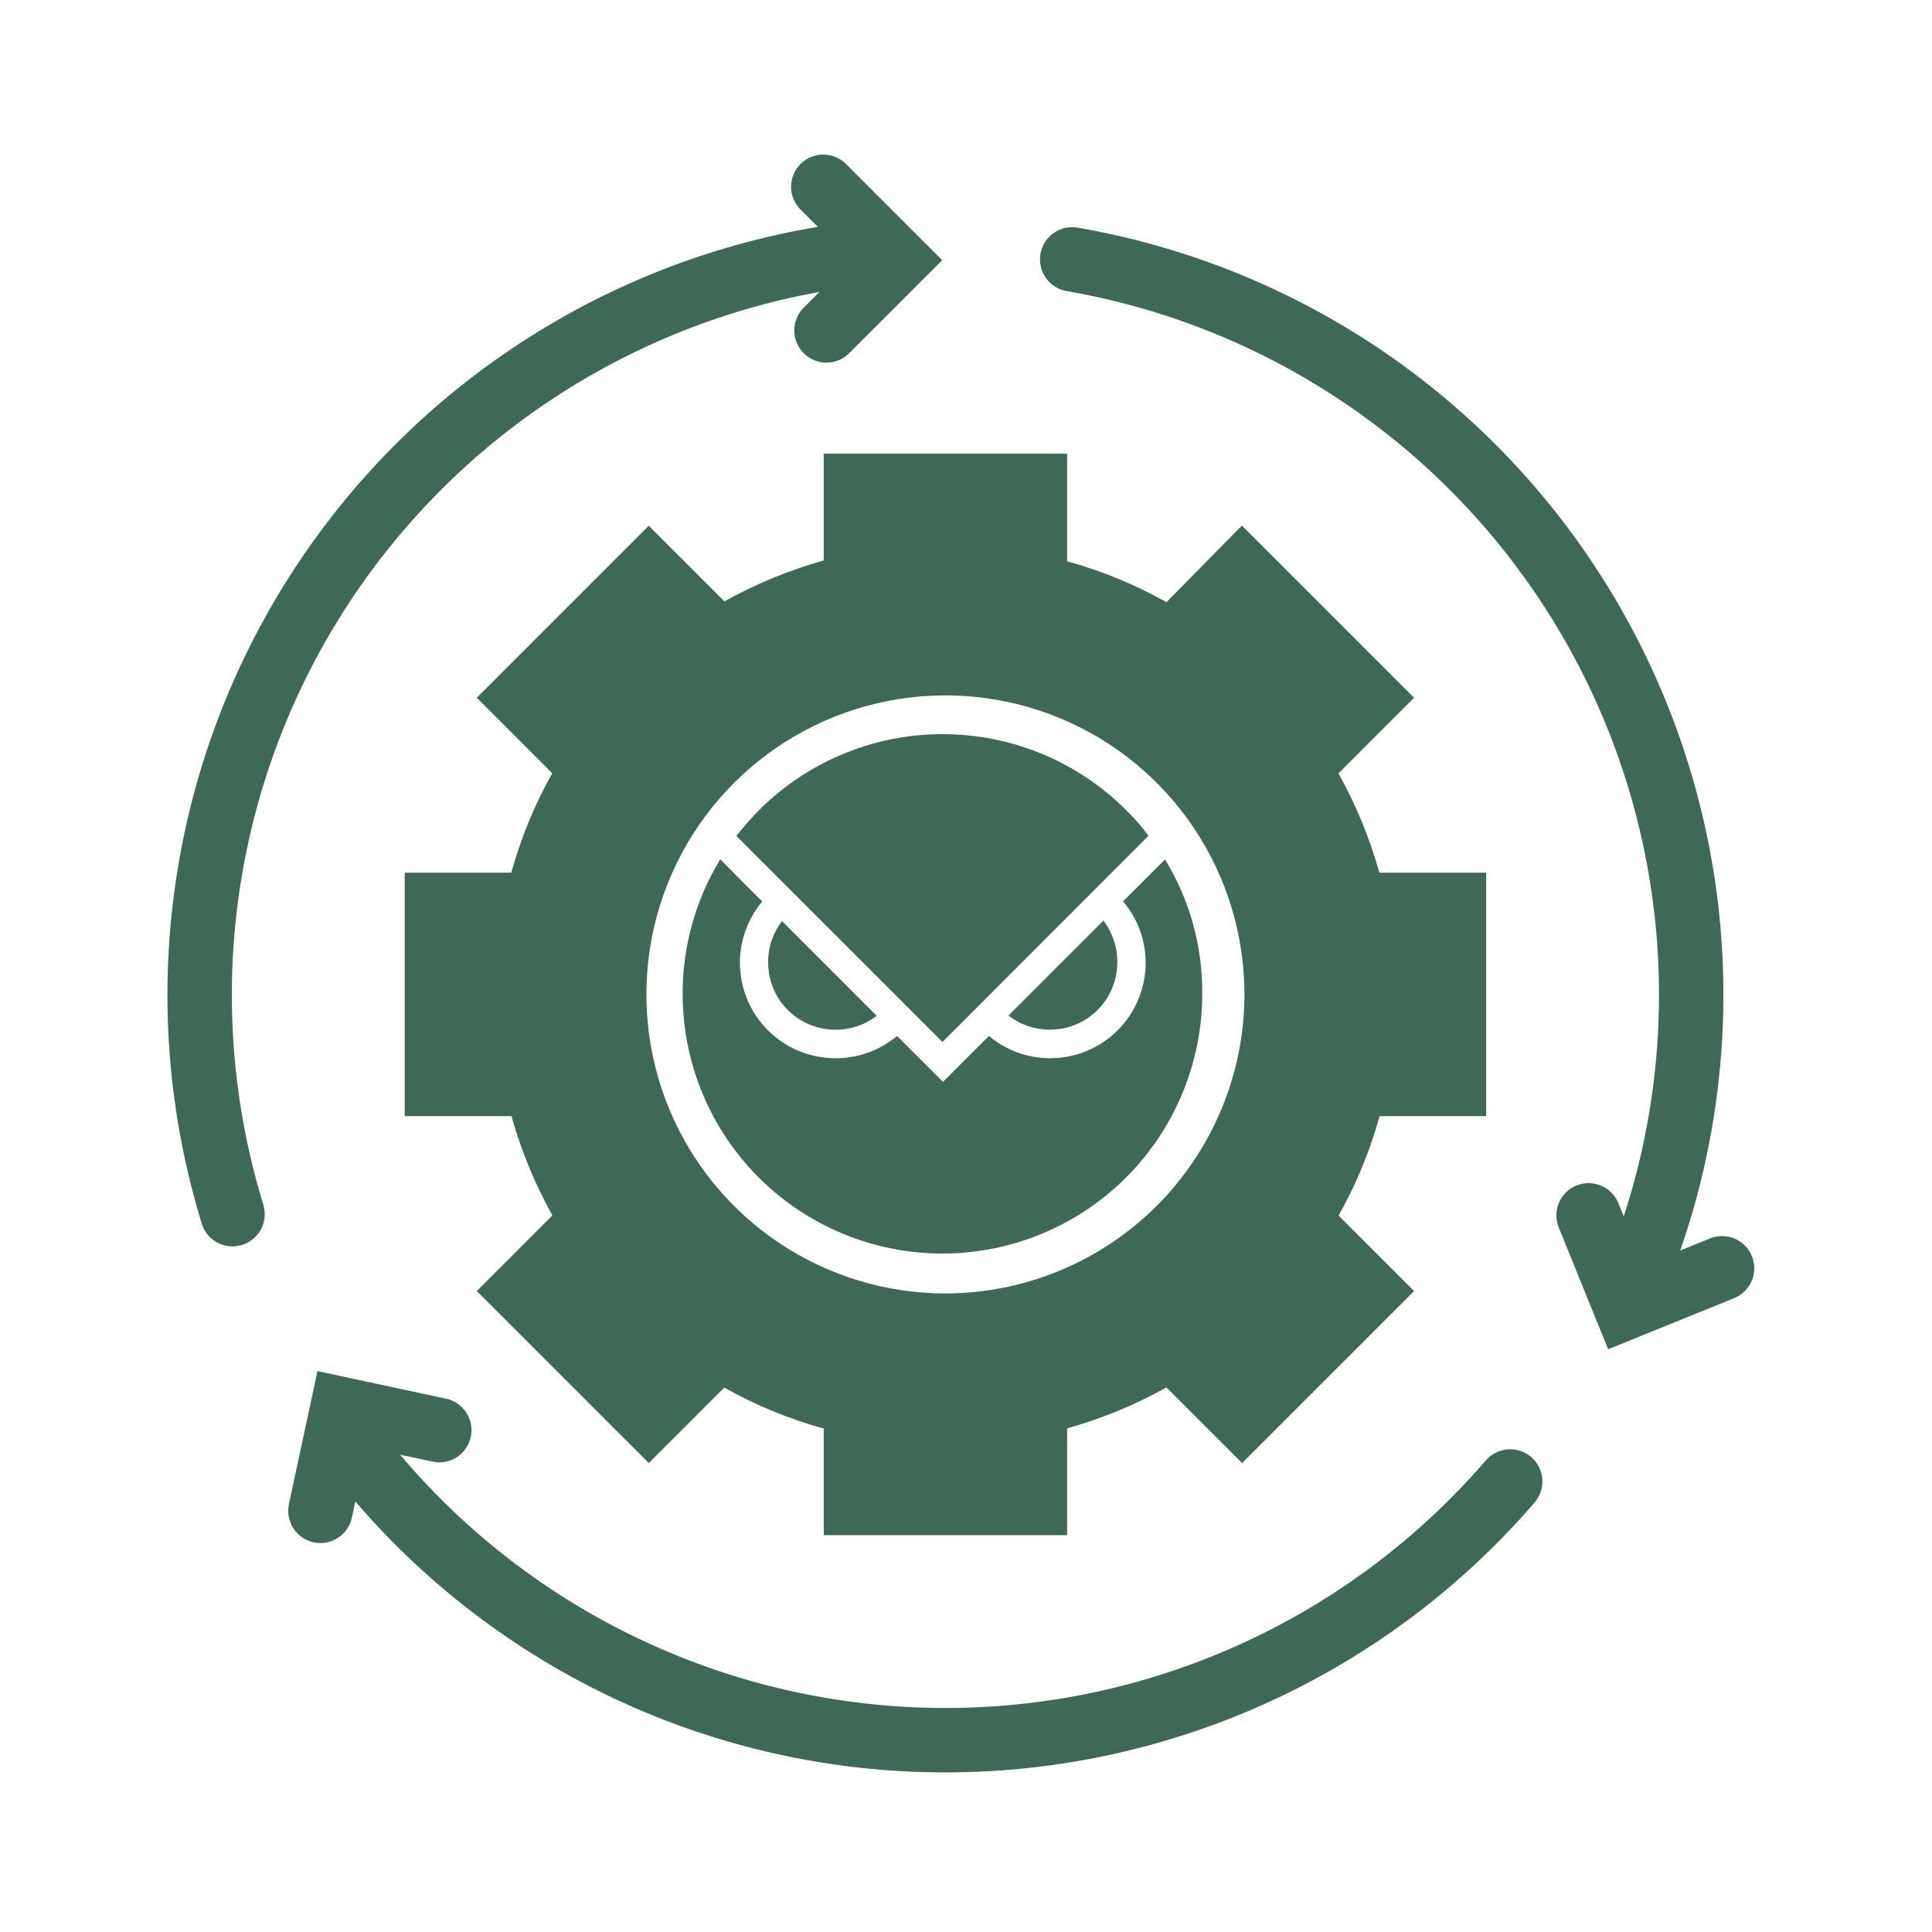
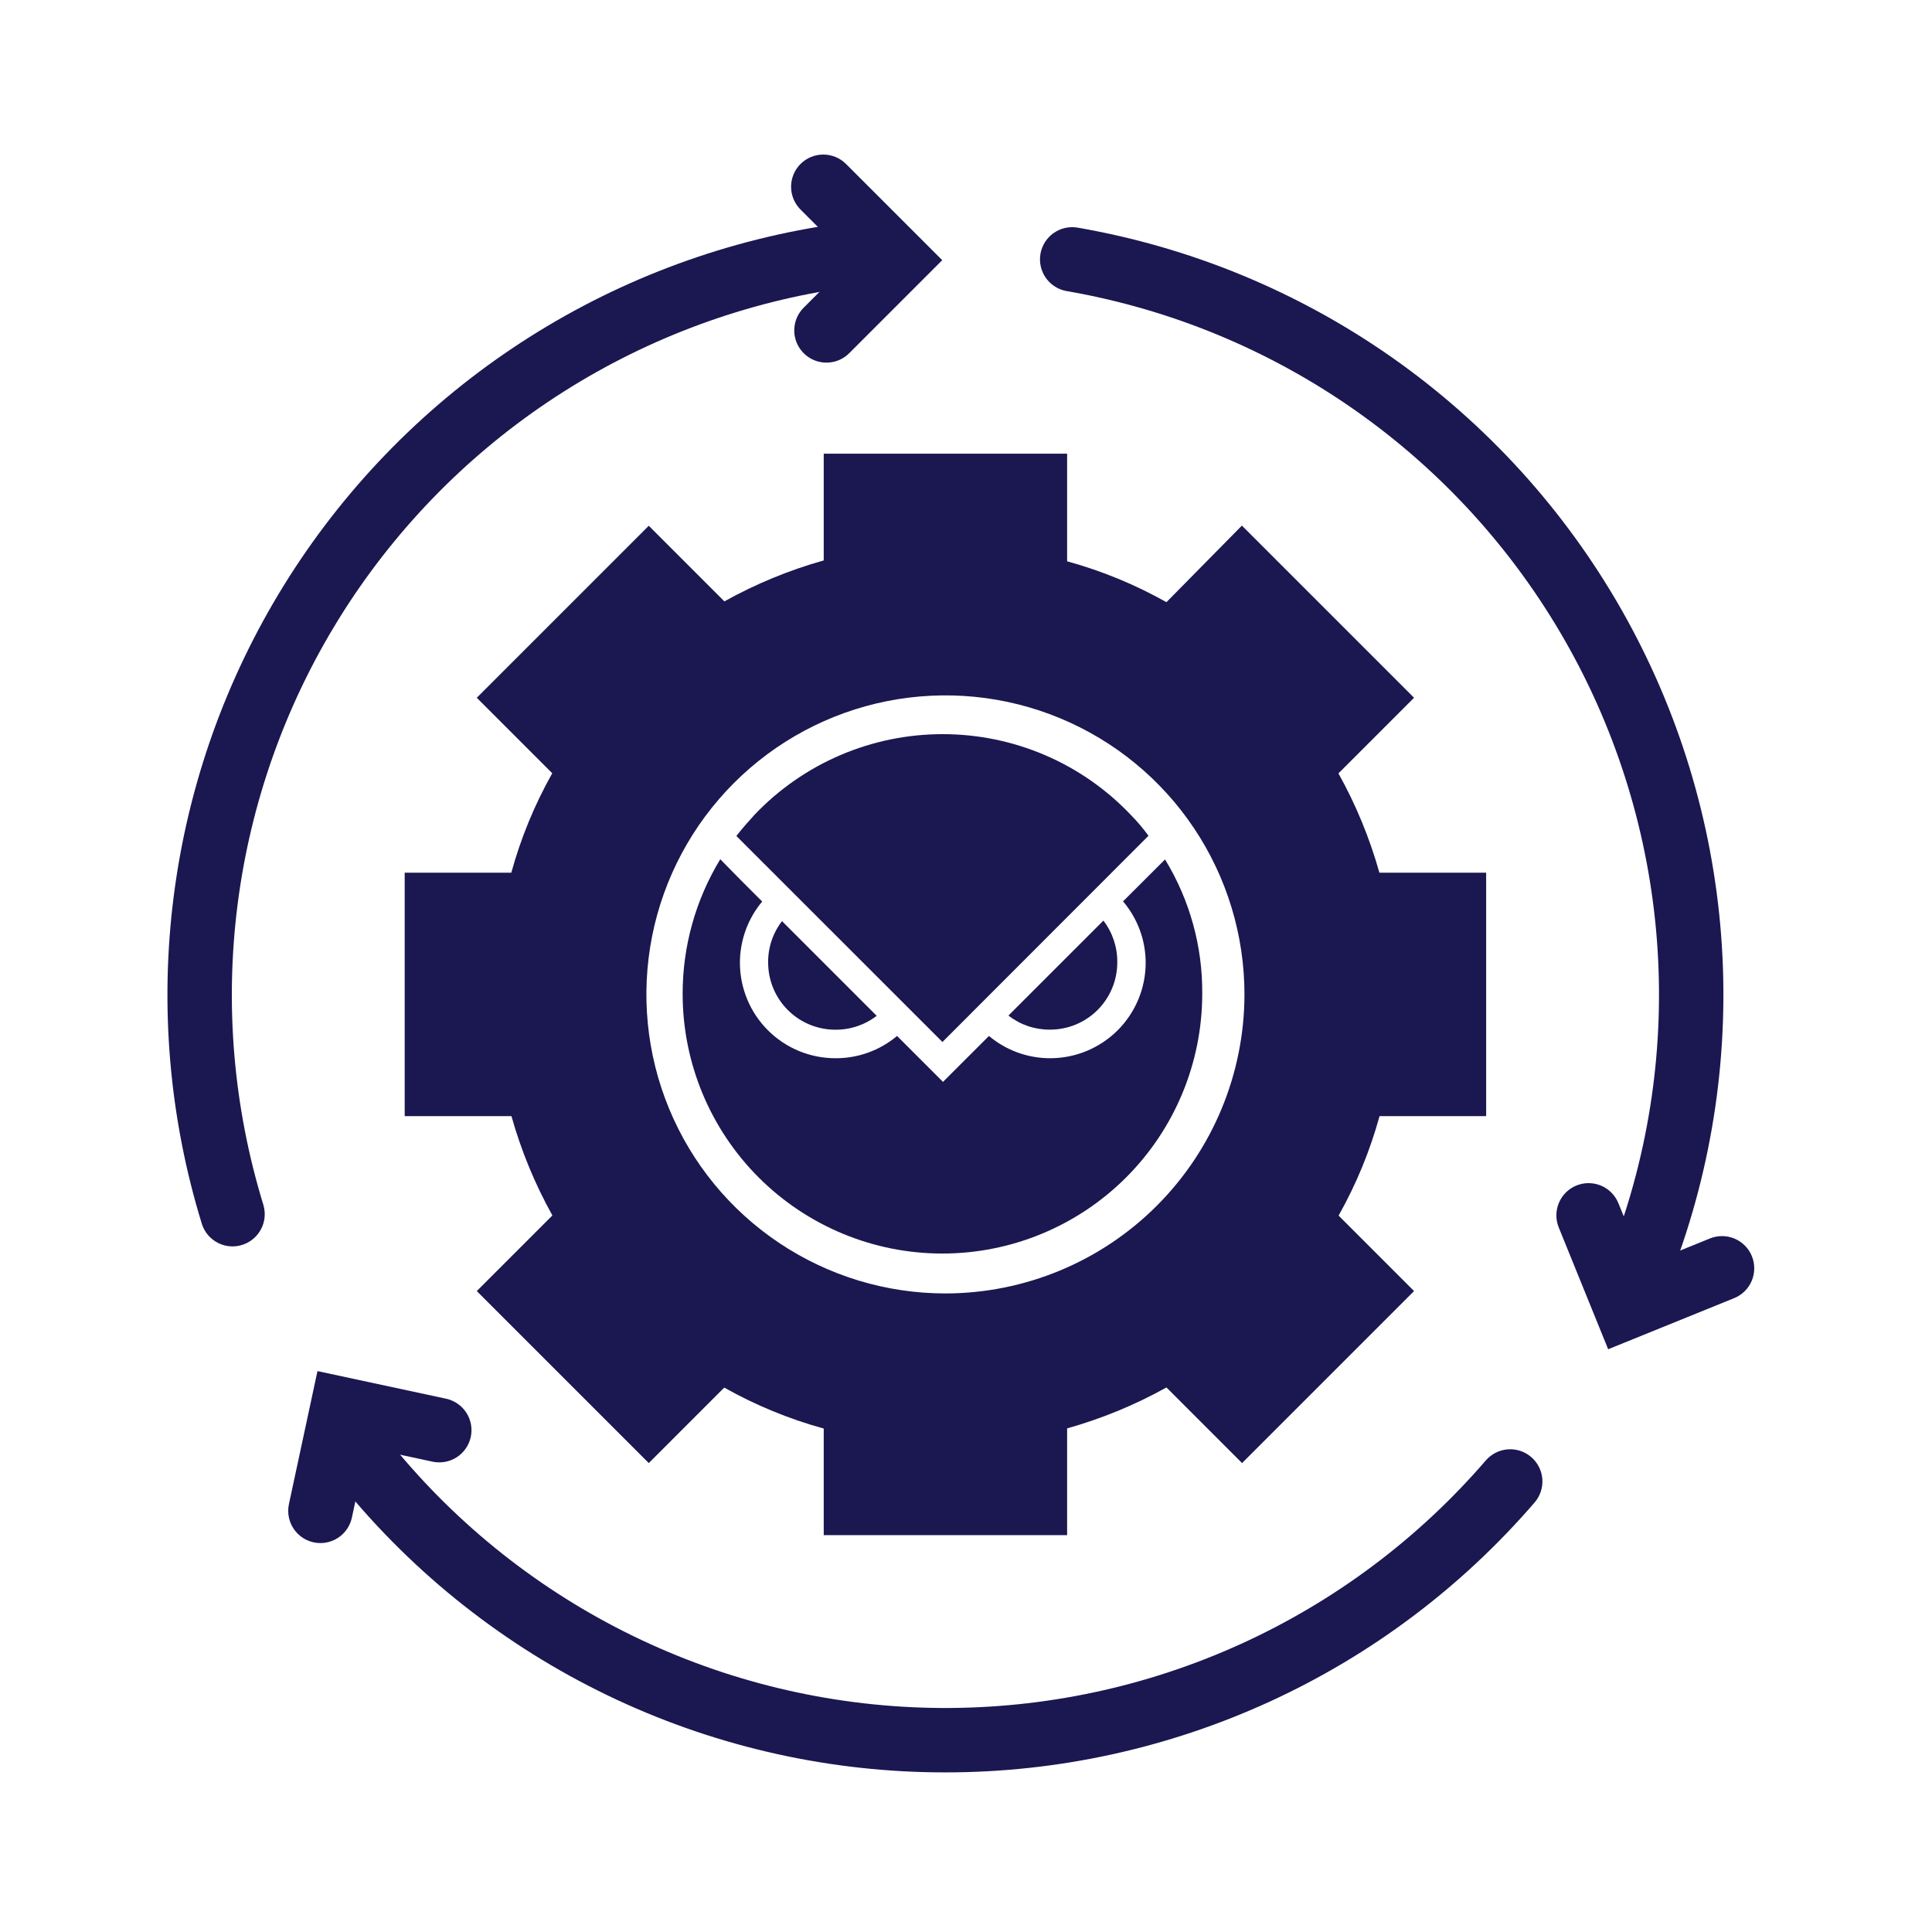
<svg xmlns="http://www.w3.org/2000/svg" width="130" height="130" viewBox="0 0 130 130" fill="none">
-   <path d="M100 75.101V58.723H92.817C92.163 56.395 91.238 54.152 90.061 52.039L95.149 46.951L83.565 35.367L78.487 40.519C76.38 39.333 74.136 38.409 71.804 37.769V30.527H55.427V37.71C53.099 38.364 50.855 39.289 48.742 40.466L43.655 35.378L32.082 46.951L37.16 52.03C35.971 54.14 35.046 56.388 34.404 58.723H27.231V75.101H34.414C35.068 77.429 35.993 79.672 37.169 81.785L32.082 86.873L43.655 98.446L48.733 93.367C50.843 94.556 53.091 95.482 55.427 96.124V103.297H71.804V96.113C74.132 95.459 76.376 94.535 78.489 93.358L83.576 98.446L95.149 86.873L90.071 81.794C91.26 79.684 92.185 77.436 92.827 75.101H100ZM63.615 87.033C59.636 87.033 55.746 85.853 52.437 83.642C49.128 81.431 46.549 78.289 45.026 74.612C43.503 70.935 43.105 66.889 43.881 62.986C44.657 59.083 46.574 55.498 49.388 52.684C52.202 49.87 55.787 47.953 59.69 47.177C63.594 46.401 67.639 46.799 71.316 48.322C74.993 49.845 78.135 52.424 80.346 55.733C82.557 59.042 83.737 62.932 83.737 66.912C83.731 72.247 81.609 77.361 77.837 81.133C74.065 84.906 68.95 87.027 63.615 87.033Z" fill="#3E6957" />
-   <path d="M51.687 64.784C51.671 63.771 52 62.783 52.621 61.982L58.991 68.353C58.188 68.969 57.201 69.298 56.189 69.287C54.996 69.282 53.854 68.806 53.011 67.963C52.167 67.119 51.691 65.977 51.687 64.784Z" fill="#3E6957" />
-   <path d="M70.639 69.282C71.236 69.284 71.827 69.169 72.379 68.942C72.93 68.715 73.431 68.381 73.853 67.96C74.275 67.538 74.61 67.037 74.837 66.486C75.065 65.934 75.181 65.344 75.179 64.747C75.19 63.735 74.861 62.748 74.245 61.945L67.856 68.334C68.65 68.955 69.631 69.289 70.639 69.282Z" fill="#3E6957" />
-   <path d="M75.567 60.651C76.549 61.804 77.089 63.269 77.09 64.784C77.088 66.487 76.411 68.121 75.206 69.325C74.001 70.529 72.367 71.206 70.663 71.206C69.156 71.207 67.697 70.676 66.544 69.707L63.452 72.798L60.361 69.707C59.206 70.678 57.745 71.209 56.237 71.206C55.391 71.209 54.553 71.045 53.771 70.724C52.989 70.402 52.278 69.93 51.679 69.333C51.08 68.737 50.604 68.028 50.28 67.247C49.955 66.466 49.788 65.629 49.787 64.784C49.788 63.276 50.319 61.817 51.286 60.66L49.843 59.217L48.465 57.816C46.806 60.544 45.93 63.678 45.934 66.872C45.933 69.167 46.385 71.44 47.263 73.561C48.142 75.682 49.429 77.609 51.053 79.232C52.676 80.855 54.604 82.142 56.725 83.02C58.846 83.898 61.119 84.349 63.415 84.348C68.048 84.347 72.49 82.507 75.768 79.233C79.046 75.959 80.89 71.518 80.896 66.886C80.925 63.692 80.058 60.555 78.393 57.83L75.567 60.651Z" fill="#3E6957" />
-   <path d="M76.075 54.818C74.445 53.104 72.483 51.739 70.309 50.808C68.134 49.877 65.793 49.398 63.428 49.4C61.062 49.399 58.721 49.879 56.546 50.81C54.371 51.741 52.408 53.105 50.776 54.818C50.351 55.285 49.935 55.752 49.548 56.251L63.414 70.113L77.28 56.237C76.914 55.735 76.511 55.261 76.075 54.818Z" fill="#3E6957" />
-   <path d="M15.647 83.868C15.184 83.867 14.733 83.719 14.361 83.443C13.988 83.168 13.714 82.781 13.578 82.338C11.384 75.2 10.742 67.676 11.694 60.27C12.646 52.863 15.169 45.746 19.096 39.394C23.023 33.043 28.261 27.604 34.461 23.442C40.661 19.28 47.679 16.491 55.044 15.262C55.325 15.216 55.612 15.225 55.889 15.29C56.166 15.355 56.428 15.473 56.659 15.639C56.89 15.805 57.087 16.015 57.237 16.256C57.387 16.498 57.488 16.767 57.534 17.048C57.581 17.329 57.571 17.616 57.506 17.893C57.441 18.17 57.323 18.431 57.157 18.663C56.991 18.894 56.782 19.09 56.54 19.24C56.298 19.39 56.029 19.492 55.748 19.538C48.993 20.666 42.557 23.225 36.871 27.043C31.186 30.861 26.381 35.85 22.78 41.675C19.179 47.501 16.865 54.029 15.992 60.822C15.119 67.615 15.708 74.516 17.719 81.063C17.818 81.387 17.84 81.73 17.784 82.064C17.727 82.398 17.592 82.715 17.39 82.987C17.189 83.26 16.926 83.482 16.623 83.635C16.321 83.788 15.986 83.867 15.647 83.868Z" fill="#3E6957" />
-   <path d="M63.615 119.26C55.977 119.266 48.43 117.598 41.506 114.373C34.582 111.147 28.449 106.444 23.539 100.593C23.171 100.153 22.991 99.585 23.041 99.013C23.091 98.441 23.366 97.912 23.805 97.543C24.244 97.173 24.812 96.993 25.384 97.042C25.956 97.091 26.485 97.365 26.855 97.803C31.329 103.127 36.906 107.415 43.201 110.371C49.495 113.328 56.356 114.882 63.31 114.926C70.264 114.97 77.144 113.504 83.475 110.628C89.807 107.751 95.438 103.534 99.979 98.268C100.355 97.833 100.888 97.565 101.461 97.523C102.034 97.481 102.6 97.668 103.035 98.044C103.47 98.419 103.738 98.952 103.78 99.525C103.823 100.098 103.635 100.664 103.26 101.099C98.346 106.799 92.261 111.372 85.419 114.506C78.578 117.64 71.141 119.262 63.615 119.26Z" fill="#3E6957" />
-   <path d="M110.488 87.036C110.137 87.036 109.791 86.95 109.48 86.787C109.169 86.623 108.903 86.386 108.704 86.097C108.505 85.807 108.379 85.474 108.338 85.125C108.296 84.776 108.34 84.422 108.466 84.094C110.997 77.467 112.031 70.363 111.492 63.29C110.953 56.216 108.855 49.35 105.348 43.184C101.841 37.018 97.013 31.704 91.21 27.625C85.407 23.545 78.773 20.8 71.783 19.588C71.502 19.541 71.234 19.438 70.992 19.287C70.751 19.135 70.542 18.938 70.377 18.705C70.212 18.473 70.095 18.21 70.032 17.932C69.969 17.655 69.961 17.367 70.009 17.086C70.057 16.805 70.16 16.537 70.312 16.296C70.464 16.055 70.662 15.846 70.895 15.682C71.128 15.518 71.391 15.401 71.669 15.338C71.947 15.276 72.234 15.269 72.515 15.318C80.136 16.638 87.37 19.629 93.698 24.076C100.025 28.524 105.29 34.317 109.114 41.04C112.937 47.763 115.225 55.249 115.813 62.961C116.4 70.673 115.273 78.42 112.512 85.644C112.355 86.054 112.078 86.406 111.716 86.655C111.355 86.903 110.927 87.036 110.488 87.036Z" fill="#3E6957" />
-   <path d="M55.611 24.4C55.182 24.4 54.763 24.273 54.407 24.035C54.051 23.797 53.773 23.458 53.609 23.063C53.445 22.667 53.402 22.231 53.486 21.811C53.569 21.391 53.776 21.005 54.079 20.702L57.273 17.507L53.864 14.098C53.663 13.897 53.504 13.658 53.395 13.396C53.286 13.133 53.23 12.851 53.23 12.566C53.23 11.992 53.458 11.441 53.864 11.034C54.271 10.628 54.822 10.4 55.396 10.4C55.971 10.4 56.522 10.628 56.928 11.034L63.401 17.507L57.142 23.765C56.941 23.967 56.703 24.127 56.44 24.236C56.177 24.345 55.895 24.401 55.611 24.4Z" fill="#3E6957" />
-   <path d="M108.21 90.788L104.882 82.587C104.668 82.055 104.673 81.459 104.897 80.931C105.121 80.403 105.545 79.985 106.077 79.769C106.609 79.554 107.204 79.558 107.733 79.78C108.262 80.003 108.68 80.427 108.897 80.958L110.596 85.144L115.063 83.331C115.595 83.117 116.191 83.122 116.719 83.346C117.247 83.57 117.665 83.995 117.881 84.526C118.097 85.058 118.093 85.653 117.87 86.182C117.647 86.711 117.224 87.13 116.692 87.347L108.21 90.788Z" fill="#3E6957" />
-   <path d="M21.561 103.83C21.238 103.83 20.919 103.758 20.627 103.619C20.335 103.479 20.078 103.277 19.875 103.025C19.672 102.774 19.527 102.48 19.452 102.166C19.377 101.851 19.373 101.524 19.441 101.208L21.362 92.258L30.016 94.116C30.577 94.237 31.067 94.576 31.379 95.058C31.691 95.541 31.798 96.127 31.677 96.689C31.557 97.25 31.218 97.741 30.736 98.053C30.254 98.365 29.668 98.472 29.106 98.353L24.689 97.404L23.677 102.118C23.573 102.602 23.307 103.036 22.922 103.348C22.537 103.659 22.056 103.829 21.561 103.83Z" fill="#3E6957" />
+   <path d="M100 75.101V58.723H92.817C92.163 56.395 91.238 54.152 90.061 52.039L95.149 46.951L83.565 35.367L78.487 40.519C76.38 39.333 74.136 38.409 71.804 37.769V30.527H55.427V37.71C53.099 38.364 50.855 39.289 48.742 40.466L43.655 35.378L32.082 46.951L37.16 52.03C35.971 54.14 35.046 56.388 34.404 58.723H27.231V75.101H34.414C35.068 77.429 35.993 79.672 37.169 81.785L32.082 86.873L43.655 98.446L48.733 93.367C50.843 94.556 53.091 95.482 55.427 96.124V103.297H71.804V96.113C74.132 95.459 76.376 94.535 78.489 93.358L83.576 98.446L95.149 86.873L90.071 81.794C91.26 79.684 92.185 77.436 92.827 75.101H100ZM63.615 87.033C59.636 87.033 55.746 85.853 52.437 83.642C49.128 81.431 46.549 78.289 45.026 74.612C43.503 70.935 43.105 66.889 43.881 62.986C44.657 59.083 46.574 55.498 49.388 52.684C52.202 49.87 55.787 47.953 59.69 47.177C63.594 46.401 67.639 46.799 71.316 48.322C74.993 49.845 78.135 52.424 80.346 55.733C82.557 59.042 83.737 62.932 83.737 66.912C83.731 72.247 81.609 77.361 77.837 81.133C74.065 84.906 68.95 87.027 63.615 87.033Z" fill="#1A1751" />
+   <path d="M51.687 64.784C51.671 63.771 52 62.783 52.621 61.982L58.991 68.353C58.188 68.969 57.201 69.298 56.189 69.287C54.996 69.282 53.854 68.806 53.011 67.963C52.167 67.119 51.691 65.977 51.687 64.784Z" fill="#1A1751" />
+   <path d="M70.639 69.282C71.236 69.284 71.827 69.169 72.379 68.942C72.93 68.715 73.431 68.381 73.853 67.96C74.275 67.538 74.61 67.037 74.837 66.486C75.065 65.934 75.181 65.344 75.179 64.747C75.19 63.735 74.861 62.748 74.245 61.945L67.856 68.334C68.65 68.955 69.631 69.289 70.639 69.282Z" fill="#1A1751" />
+   <path d="M75.567 60.651C76.549 61.804 77.089 63.269 77.09 64.784C77.088 66.487 76.411 68.121 75.206 69.325C74.001 70.529 72.367 71.206 70.663 71.206C69.156 71.207 67.697 70.676 66.544 69.707L63.452 72.798L60.361 69.707C59.206 70.678 57.745 71.209 56.237 71.206C55.391 71.209 54.553 71.045 53.771 70.724C52.989 70.402 52.278 69.93 51.679 69.333C51.08 68.737 50.604 68.028 50.28 67.247C49.955 66.466 49.788 65.629 49.787 64.784C49.788 63.276 50.319 61.817 51.286 60.66L49.843 59.217L48.465 57.816C46.806 60.544 45.93 63.678 45.934 66.872C45.933 69.167 46.385 71.44 47.263 73.561C48.142 75.682 49.429 77.609 51.053 79.232C52.676 80.855 54.604 82.142 56.725 83.02C58.846 83.898 61.119 84.349 63.415 84.348C68.048 84.347 72.49 82.507 75.768 79.233C79.046 75.959 80.89 71.518 80.896 66.886C80.925 63.692 80.058 60.555 78.393 57.83L75.567 60.651Z" fill="#1A1751" />
+   <path d="M76.075 54.818C74.445 53.104 72.483 51.739 70.309 50.808C68.134 49.877 65.793 49.398 63.428 49.4C61.062 49.399 58.721 49.879 56.546 50.81C54.371 51.741 52.408 53.105 50.776 54.818C50.351 55.285 49.935 55.752 49.548 56.251L63.414 70.113L77.28 56.237C76.914 55.735 76.511 55.261 76.075 54.818Z" fill="#1A1751" />
+   <path d="M15.647 83.868C15.184 83.867 14.733 83.719 14.361 83.443C13.988 83.168 13.714 82.781 13.578 82.338C11.384 75.2 10.742 67.676 11.694 60.27C12.646 52.863 15.169 45.746 19.096 39.394C23.023 33.043 28.261 27.604 34.461 23.442C40.661 19.28 47.679 16.491 55.044 15.262C55.325 15.216 55.612 15.225 55.889 15.29C56.166 15.355 56.428 15.473 56.659 15.639C56.89 15.805 57.087 16.015 57.237 16.256C57.387 16.498 57.488 16.767 57.534 17.048C57.581 17.329 57.571 17.616 57.506 17.893C57.441 18.17 57.323 18.431 57.157 18.663C56.991 18.894 56.782 19.09 56.54 19.24C56.298 19.39 56.029 19.492 55.748 19.538C48.993 20.666 42.557 23.225 36.871 27.043C31.186 30.861 26.381 35.85 22.78 41.675C19.179 47.501 16.865 54.029 15.992 60.822C15.119 67.615 15.708 74.516 17.719 81.063C17.818 81.387 17.84 81.73 17.784 82.064C17.727 82.398 17.592 82.715 17.39 82.987C17.189 83.26 16.926 83.482 16.623 83.635C16.321 83.788 15.986 83.867 15.647 83.868Z" fill="#1A1751" />
+   <path d="M63.615 119.26C55.977 119.266 48.43 117.598 41.506 114.373C34.582 111.147 28.449 106.444 23.539 100.593C23.171 100.153 22.991 99.585 23.041 99.013C23.091 98.441 23.366 97.912 23.805 97.543C24.244 97.173 24.812 96.993 25.384 97.042C25.956 97.091 26.485 97.365 26.855 97.803C31.329 103.127 36.906 107.415 43.201 110.371C49.495 113.328 56.356 114.882 63.31 114.926C70.264 114.97 77.144 113.504 83.475 110.628C89.807 107.751 95.438 103.534 99.979 98.268C100.355 97.833 100.888 97.565 101.461 97.523C102.034 97.481 102.6 97.668 103.035 98.044C103.47 98.419 103.738 98.952 103.78 99.525C103.823 100.098 103.635 100.664 103.26 101.099C98.346 106.799 92.261 111.372 85.419 114.506C78.578 117.64 71.141 119.262 63.615 119.26Z" fill="#1A1751" />
+   <path d="M110.488 87.036C110.137 87.036 109.791 86.95 109.48 86.787C109.169 86.623 108.903 86.386 108.704 86.097C108.505 85.807 108.379 85.474 108.338 85.125C108.296 84.776 108.34 84.422 108.466 84.094C110.997 77.467 112.031 70.363 111.492 63.29C110.953 56.216 108.855 49.35 105.348 43.184C101.841 37.018 97.013 31.704 91.21 27.625C85.407 23.545 78.773 20.8 71.783 19.588C71.502 19.541 71.234 19.438 70.992 19.287C70.751 19.135 70.542 18.938 70.377 18.705C70.212 18.473 70.095 18.21 70.032 17.932C69.969 17.655 69.961 17.367 70.009 17.086C70.057 16.805 70.16 16.537 70.312 16.296C70.464 16.055 70.662 15.846 70.895 15.682C71.128 15.518 71.391 15.401 71.669 15.338C71.947 15.276 72.234 15.269 72.515 15.318C80.136 16.638 87.37 19.629 93.698 24.076C100.025 28.524 105.29 34.317 109.114 41.04C112.937 47.763 115.225 55.249 115.813 62.961C116.4 70.673 115.273 78.42 112.512 85.644C112.355 86.054 112.078 86.406 111.716 86.655C111.355 86.903 110.927 87.036 110.488 87.036Z" fill="#1A1751" />
+   <path d="M55.611 24.4C55.182 24.4 54.763 24.273 54.407 24.035C54.051 23.797 53.773 23.458 53.609 23.063C53.445 22.667 53.402 22.231 53.486 21.811C53.569 21.391 53.776 21.005 54.079 20.702L57.273 17.507L53.864 14.098C53.663 13.897 53.504 13.658 53.395 13.396C53.286 13.133 53.23 12.851 53.23 12.566C53.23 11.992 53.458 11.441 53.864 11.034C54.271 10.628 54.822 10.4 55.396 10.4C55.971 10.4 56.522 10.628 56.928 11.034L63.401 17.507L57.142 23.765C56.941 23.967 56.703 24.127 56.44 24.236C56.177 24.345 55.895 24.401 55.611 24.4Z" fill="#1A1751" />
+   <path d="M108.21 90.788L104.882 82.587C104.668 82.055 104.673 81.459 104.897 80.931C105.121 80.403 105.545 79.985 106.077 79.769C106.609 79.554 107.204 79.558 107.733 79.78C108.262 80.003 108.68 80.427 108.897 80.958L110.596 85.144L115.063 83.331C115.595 83.117 116.191 83.122 116.719 83.346C117.247 83.57 117.665 83.995 117.881 84.526C118.097 85.058 118.093 85.653 117.87 86.182C117.647 86.711 117.224 87.13 116.692 87.347L108.21 90.788Z" fill="#1A1751" />
+   <path d="M21.561 103.83C21.238 103.83 20.919 103.758 20.627 103.619C20.335 103.479 20.078 103.277 19.875 103.025C19.672 102.774 19.527 102.48 19.452 102.166C19.377 101.851 19.373 101.524 19.441 101.208L21.362 92.258L30.016 94.116C30.577 94.237 31.067 94.576 31.379 95.058C31.691 95.541 31.798 96.127 31.677 96.689C31.557 97.25 31.218 97.741 30.736 98.053C30.254 98.365 29.668 98.472 29.106 98.353L24.689 97.404L23.677 102.118C23.573 102.602 23.307 103.036 22.922 103.348C22.537 103.659 22.056 103.829 21.561 103.83Z" fill="#1A1751" />
</svg>
